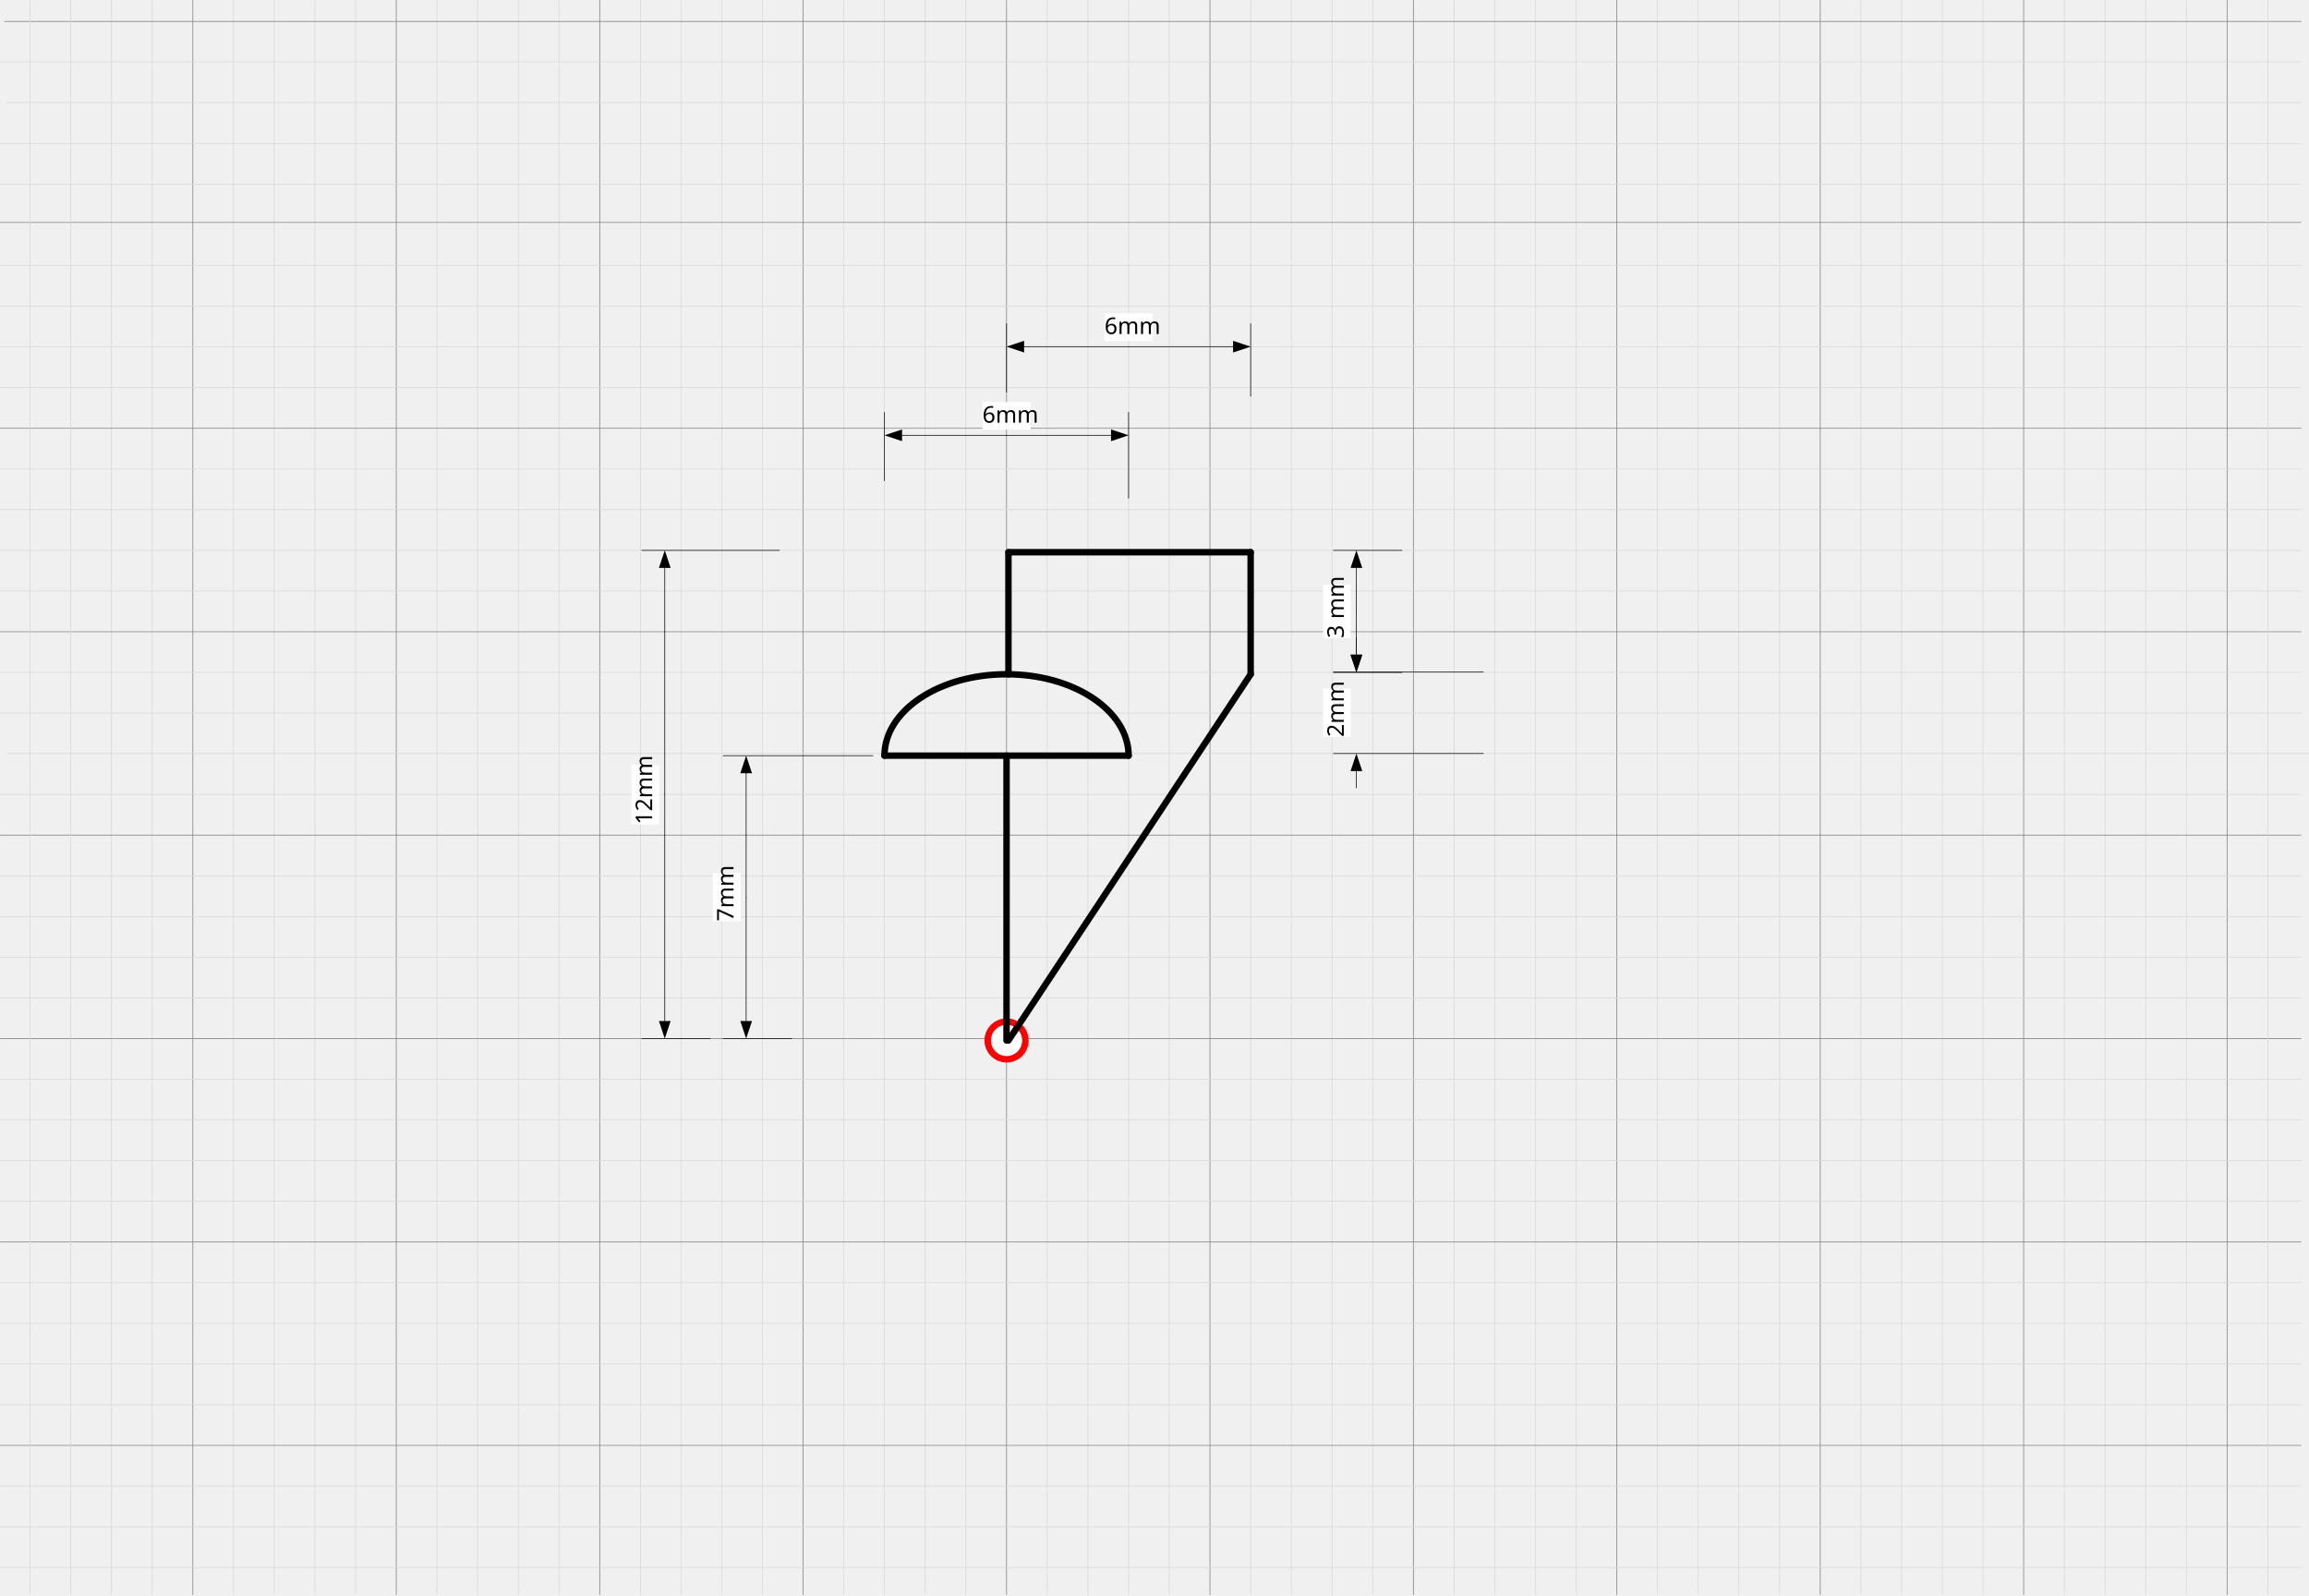
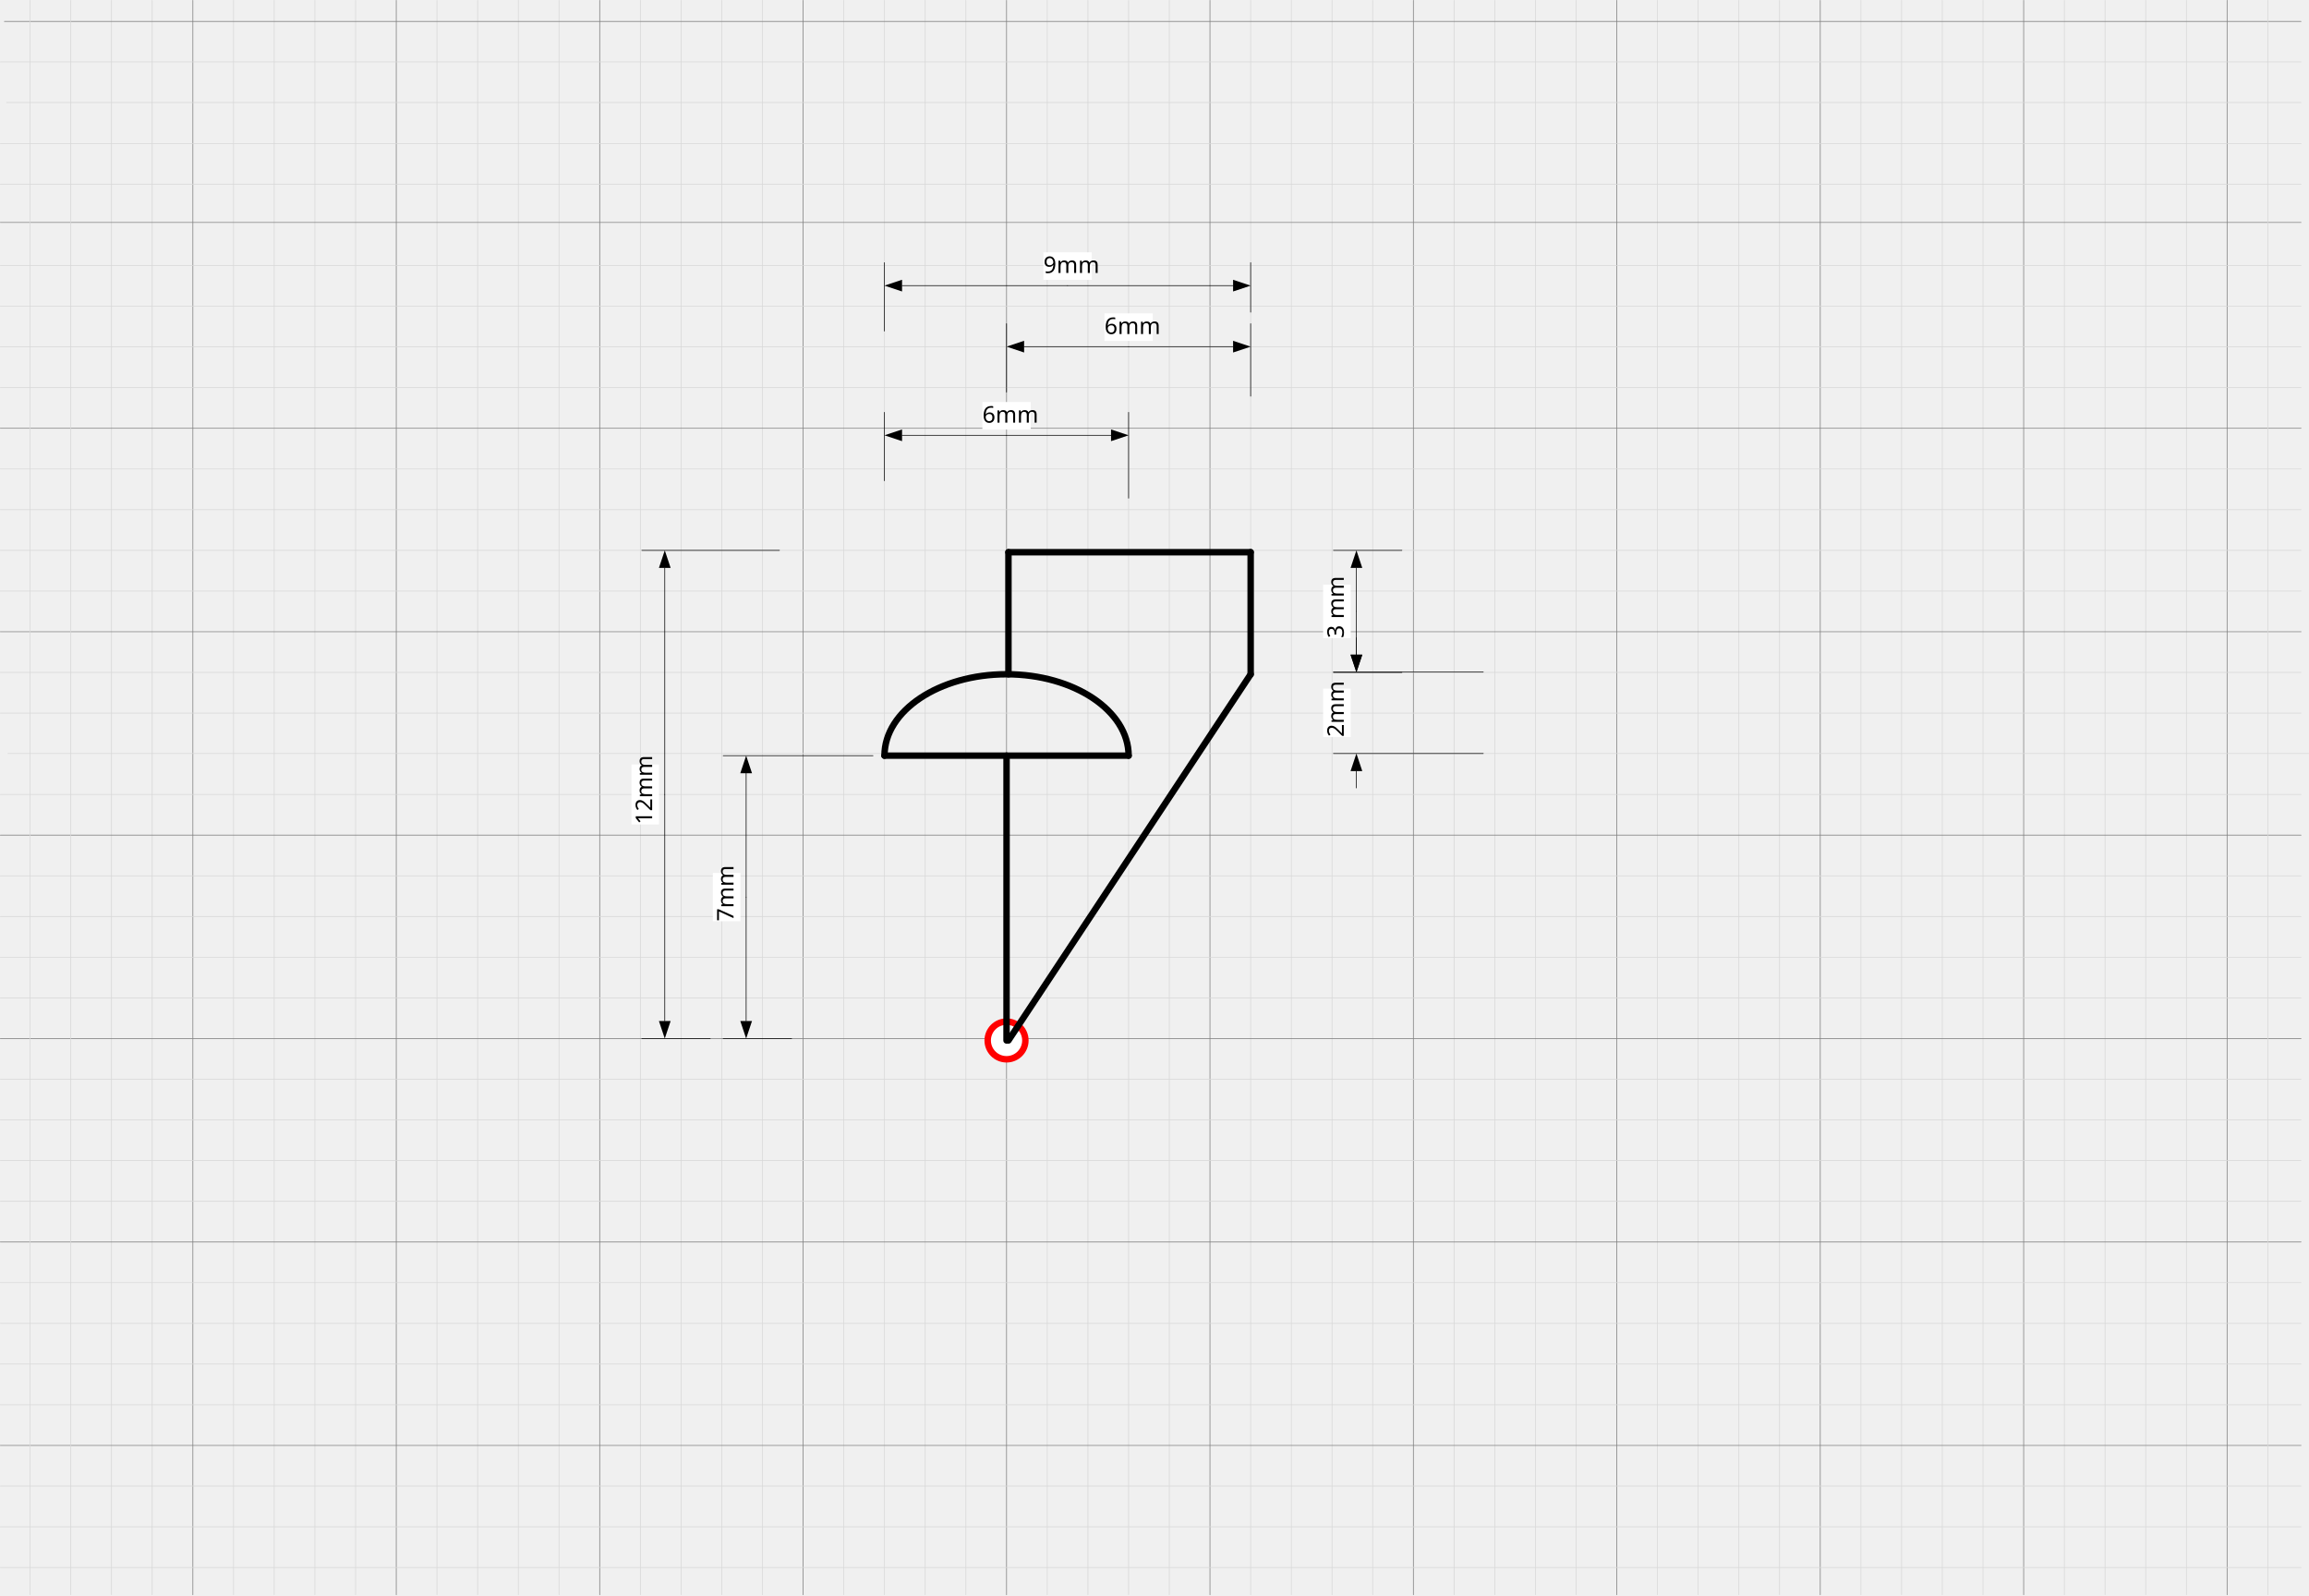
<svg xmlns="http://www.w3.org/2000/svg" xmlns:xlink="http://www.w3.org/1999/xlink" width="11.172in" height="7.718in" viewBox="0 0 804.377 555.674" xml:space="preserve" color-interpolation-filters="sRGB" class="st12">
  <style type="text/css">
	
		.st1 {stroke:#d8d8d8;stroke-linecap:round;stroke-linejoin:round;stroke-width:0.25}
		.st2 {stroke:#7f7f7f;stroke-linecap:round;stroke-linejoin:round;stroke-width:0.25}
		.st3 {fill:#ffffff;stroke:#ff0000;stroke-linecap:round;stroke-linejoin:round;stroke-width:2.25}
		.st4 {fill:#ffffff}
		.st5 {stroke:#000000;stroke-linecap:round;stroke-linejoin:round;stroke-width:0.24}
		.st6 {marker-end:url(#mrkr13-295);stroke:#000000;stroke-linecap:round;stroke-linejoin:round;stroke-width:0.24}
		.st7 {fill:#000000;fill-opacity:1;stroke:#000000;stroke-opacity:1;stroke-width:0.118}
		.st8 {fill:#ffffff;stroke:none;stroke-linecap:butt;stroke-width:7.2}
		.st9 {fill:#000000;font-family:Calibri;font-size:0.667em}
		.st10 {stroke:#000000;stroke-linecap:round;stroke-linejoin:round;stroke-width:2.25}
		.st11 {fill:none}
		.st12 {fill:none;fill-rule:evenodd;font-size:12px;overflow:visible;stroke-linecap:square;stroke-miterlimit:3}
	
	</style>
  <defs id="Markers">
    <g id="lend13">
      <path d="M 3 1 L 0 0 L 3 -1 L 3 1 " style="stroke:none" />
    </g>
    <marker id="mrkr13-295" class="st7" refX="-25.5" orient="auto" markerUnits="strokeWidth" overflow="visible">
      <use xlink:href="#lend13" transform="scale(-8.5,-8.5) " />
    </marker>
  </defs>
  <g>
    <g id="group1428-1" transform="translate(0.125,-0.125006)">
      <g id="shape1429-2" transform="translate(594.381,0.250006) rotate(90)">
        <path d="M0 555.67 L555.42 555.67" class="st1" />
      </g>
      <g id="shape1430-5" transform="translate(622.728,0.250006) rotate(90)">
        <path d="M0 555.67 L555.42 555.67" class="st2" />
      </g>
      <g id="shape1431-8" transform="translate(636.901,0.250006) rotate(90)">
        <path d="M0 555.67 L555.42 555.67" class="st1" />
      </g>
      <g id="shape1432-11" transform="translate(651.074,0.250006) rotate(90)">
        <path d="M0 555.67 L555.42 555.67" class="st1" />
      </g>
      <g id="shape1433-14" transform="translate(665.247,0.250006) rotate(90)">
        <path d="M0 555.67 L555.42 555.67" class="st1" />
      </g>
      <g id="shape1434-17" transform="translate(608.555,0.250006) rotate(90)">
        <path d="M0 555.67 L555.42 555.67" class="st1" />
      </g>
      <g id="shape1435-20" transform="translate(679.421,0.250006) rotate(90)">
        <path d="M0 555.67 L555.42 555.67" class="st1" />
      </g>
      <g id="shape1436-23" transform="translate(693.594,0.250006) rotate(90)">
        <path d="M0 555.67 L555.42 555.67" class="st2" />
      </g>
      <g id="shape1437-26" transform="translate(707.767,0.250006) rotate(90)">
        <path d="M0 555.67 L555.42 555.67" class="st1" />
      </g>
      <g id="shape1438-29" transform="translate(721.94,0.250006) rotate(90)">
        <path d="M0 555.67 L555.42 555.67" class="st1" />
      </g>
      <g id="shape1439-32" transform="translate(750.287,0.250006) rotate(90)">
        <path d="M0 555.67 L555.42 555.67" class="st1" />
      </g>
      <g id="shape1440-35" transform="translate(764.46,0.250006) rotate(90)">
        <path d="M0 555.67 L555.42 555.67" class="st2" />
      </g>
      <g id="shape1441-38" transform="translate(778.633,0.250006) rotate(90)">
        <path d="M0 555.67 L555.42 555.67" class="st1" />
      </g>
      <g id="shape1442-41" transform="translate(792.807,0.250006) rotate(90)">
        <path d="M0 555.67 L555.42 555.67" class="st1" />
      </g>
      <g id="shape1443-44" transform="translate(736.114,0.250006) rotate(90)">
        <path d="M0 555.67 L555.42 555.67" class="st1" />
      </g>
      <g id="shape1444-47" transform="translate(806.98,0.250006) rotate(90)">
        <path d="M0 555.67 L555.42 555.67" class="st1" />
      </g>
      <g id="shape1445-50" transform="translate(821.153,0.250006) rotate(90)">
        <path d="M0 555.67 L555.42 555.67" class="st1" />
      </g>
      <g id="shape1446-53" transform="translate(835.326,0.250006) rotate(90)">
        <path d="M0 555.67 L555.42 555.67" class="st2" />
      </g>
      <g id="shape1447-56" transform="translate(849.499,0.250006) rotate(90)">
        <path d="M0 555.67 L555.42 555.67" class="st1" />
      </g>
      <g id="shape1448-59" transform="translate(877.846,0.250006) rotate(90)">
        <path d="M0 555.67 L555.42 555.67" class="st1" />
      </g>
      <g id="shape1449-62" transform="translate(892.019,0.250006) rotate(90)">
        <path d="M0 555.67 L555.42 555.67" class="st1" />
      </g>
      <g id="shape1450-65" transform="translate(906.192,0.250006) rotate(90)">
        <path d="M0 555.67 L555.42 555.67" class="st2" />
      </g>
      <g id="shape1451-68" transform="translate(920.366,0.250006) rotate(90)">
        <path d="M0 555.67 L555.42 555.67" class="st1" />
      </g>
      <g id="shape1452-71" transform="translate(863.673,0.250006) rotate(90)">
        <path d="M0 555.67 L555.42 555.67" class="st1" />
      </g>
      <g id="shape1453-74" transform="translate(934.539,0.250006) rotate(90)">
        <path d="M0 555.67 L555.42 555.67" class="st1" />
      </g>
      <g id="shape1454-77" transform="translate(948.712,0.250006) rotate(90)">
        <path d="M0 555.67 L555.42 555.67" class="st1" />
      </g>
      <g id="shape1455-80" transform="translate(962.885,0.250006) rotate(90)">
        <path d="M0 555.67 L555.42 555.67" class="st1" />
      </g>
      <g id="shape1456-83" transform="translate(977.058,0.250006) rotate(90)">
        <path d="M0 555.67 L555.42 555.67" class="st2" />
      </g>
      <g id="shape1457-86" transform="translate(1005.4,0.250006) rotate(90)">
        <path d="M0 555.67 L555.42 555.67" class="st1" />
      </g>
      <g id="shape1458-89" transform="translate(1019.58,0.250006) rotate(90)">
        <path d="M0 555.67 L555.42 555.67" class="st1" />
      </g>
      <g id="shape1459-92" transform="translate(1033.75,0.250006) rotate(90)">
        <path d="M0 555.67 L555.42 555.67" class="st1" />
      </g>
      <g id="shape1460-95" transform="translate(1047.92,0.250006) rotate(90)">
        <path d="M0 555.67 L555.42 555.67" class="st2" />
      </g>
      <g id="shape1461-98" transform="translate(991.232,0.250006) rotate(90)">
        <path d="M0 555.67 L555.42 555.67" class="st1" />
      </g>
      <g id="shape1462-101" transform="translate(1062.1,0.250006) rotate(90)">
        <path d="M0 555.67 L555.42 555.67" class="st1" />
      </g>
      <g id="shape1463-104" transform="translate(1076.27,0.250006) rotate(90)">
        <path d="M0 555.67 L555.42 555.67" class="st1" />
      </g>
      <g id="shape1464-107" transform="translate(1090.44,0.250006) rotate(90)">
        <path d="M0 555.67 L555.42 555.67" class="st1" />
      </g>
      <g id="shape1465-110" transform="translate(1104.62,0.250006) rotate(90)">
        <path d="M0 555.67 L555.42 555.67" class="st1" />
      </g>
      <g id="shape1466-113" transform="translate(1132.96,0.250006) rotate(90)">
        <path d="M0 555.67 L555.42 555.67" class="st1" />
      </g>
      <g id="shape1467-116" transform="translate(1147.14,0.250006) rotate(90)">
        <path d="M0 555.67 L555.42 555.67" class="st1" />
      </g>
      <g id="shape1468-119" transform="translate(1161.31,0.250006) rotate(90)">
        <path d="M0 555.67 L555.42 555.67" class="st1" />
      </g>
      <g id="shape1469-122" transform="translate(1175.48,0.250006) rotate(90)">
        <path d="M0 555.67 L555.42 555.67" class="st1" />
      </g>
      <g id="shape1470-125" transform="translate(1118.79,0.250006) rotate(90)">
        <path d="M0 555.67 L555.42 555.67" class="st2" />
      </g>
      <g id="shape1471-128" transform="translate(1189.66,0.250006) rotate(90)">
        <path d="M0 555.67 L555.42 555.67" class="st2" />
      </g>
      <g id="shape1472-131" transform="translate(1203.83,0.250006) rotate(90)">
        <path d="M0 555.67 L555.42 555.67" class="st1" />
      </g>
      <g id="shape1473-134" transform="translate(1218,0.250006) rotate(90)">
        <path d="M0 555.67 L555.42 555.67" class="st1" />
      </g>
      <g id="shape1474-137" transform="translate(1232.18,0.250006) rotate(90)">
        <path d="M0 555.67 L555.42 555.67" class="st1" />
      </g>
      <g id="shape1475-140" transform="translate(1260.52,0.250006) rotate(90)">
        <path d="M0 555.67 L555.42 555.67" class="st2" />
      </g>
      <g id="shape1476-143" transform="translate(1274.7,0.250006) rotate(90)">
        <path d="M0 555.67 L555.42 555.67" class="st1" />
      </g>
      <g id="shape1477-146" transform="translate(1288.87,0.250006) rotate(90)">
        <path d="M0 555.67 L555.42 555.67" class="st1" />
      </g>
      <g id="shape1478-149" transform="translate(1303.04,0.250006) rotate(90)">
        <path d="M0 555.67 L555.42 555.67" class="st1" />
      </g>
      <g id="shape1479-152" transform="translate(1246.35,0.250006) rotate(90)">
        <path d="M0 555.67 L555.42 555.67" class="st1" />
      </g>
      <g id="shape1480-155" transform="translate(1317.22,0.250006) rotate(90)">
        <path d="M0 555.67 L555.42 555.67" class="st1" />
      </g>
      <g id="shape1481-158" transform="translate(1331.39,0.250006) rotate(90)">
        <path d="M0 555.67 L555.42 555.67" class="st2" />
      </g>
      <g id="shape1482-161" transform="translate(0,-52.0232)">
        <path d="M0 555.67 L801.48 555.67" class="st2" />
      </g>
      <g id="shape1483-164" transform="translate(0,-66.1964)">
        <path d="M0 555.67 L801.48 555.67" class="st1" />
      </g>
      <g id="shape1484-167" transform="translate(0,-80.3697)">
        <path d="M0 555.67 L801.48 555.67" class="st1" />
      </g>
      <g id="shape1485-170" transform="translate(0,-94.5429)">
        <path d="M0 555.67 L801.48 555.67" class="st1" />
      </g>
      <g id="shape1486-173" transform="translate(0,-122.889)">
        <path d="M0 555.67 L801.48 555.67" class="st2" />
      </g>
      <g id="shape1487-176" transform="translate(0,-137.063)">
        <path d="M0 555.67 L801.48 555.67" class="st1" />
      </g>
      <g id="shape1488-179" transform="translate(0,-151.236)">
        <path d="M0 555.67 L801.48 555.67" class="st1" />
      </g>
      <g id="shape1489-182" transform="translate(0,-165.409)">
        <path d="M0 555.67 L801.48 555.67" class="st1" />
      </g>
      <g id="shape1490-185" transform="translate(0,-108.716)">
        <path d="M0 555.67 L801.48 555.67" class="st1" />
      </g>
      <g id="shape1491-188" transform="translate(0,-179.582)">
        <path d="M0 555.67 L801.48 555.67" class="st1" />
      </g>
      <g id="shape1492-191" transform="translate(0,-193.755)">
        <path d="M0 555.67 L801.48 555.67" class="st2" />
      </g>
      <g id="shape1493-194" transform="translate(0,-207.929)">
        <path d="M0 555.67 L801.48 555.67" class="st1" />
      </g>
      <g id="shape1494-197" transform="translate(0,-222.102)">
        <path d="M0 555.67 L801.48 555.67" class="st1" />
      </g>
      <g id="shape1495-200" transform="translate(0,-250.448)">
        <path d="M0 555.67 L801.48 555.67" class="st1" />
      </g>
      <g id="shape1496-203" transform="translate(0,-264.622)">
        <path d="M0 555.67 L801.48 555.67" class="st2" />
      </g>
      <g id="shape1497-206" transform="translate(0,-278.795)">
        <path d="M0 555.67 L801.48 555.67" class="st1" />
      </g>
      <g id="shape1498-209" transform="translate(2.64787,-293.065)">
        <path d="M0 555.67 L801.48 555.67" class="st1" />
      </g>
      <g id="shape1499-212" transform="translate(0,-236.275)">
        <path d="M0 555.67 L801.48 555.67" class="st1" />
      </g>
      <g id="shape1500-215" transform="translate(0,-307.141)">
        <path d="M0 555.67 L801.48 555.67" class="st1" />
      </g>
      <g id="shape1501-218" transform="translate(0,-321.315)">
        <path d="M0 555.67 L801.48 555.67" class="st1" />
      </g>
      <g id="shape1502-221" transform="translate(0,-335.488)">
        <path d="M0 555.67 L801.48 555.67" class="st2" />
      </g>
      <g id="shape1503-224" transform="translate(0,-349.661)">
        <path d="M0 555.67 L801.48 555.67" class="st1" />
      </g>
      <g id="shape1504-227" transform="translate(0,-378.007)">
        <path d="M0 555.67 L801.48 555.67" class="st1" />
      </g>
      <g id="shape1505-230" transform="translate(0,-392.181)">
        <path d="M0 555.67 L801.48 555.67" class="st1" />
      </g>
      <g id="shape1506-233" transform="translate(0,-406.354)">
        <path d="M0 555.67 L801.48 555.67" class="st2" />
      </g>
      <g id="shape1507-236" transform="translate(0,-420.527)">
        <path d="M0 555.67 L801.48 555.67" class="st1" />
      </g>
      <g id="shape1508-239" transform="translate(0,-363.834)">
        <path d="M0 555.67 L801.48 555.67" class="st1" />
      </g>
      <g id="shape1509-242" transform="translate(0,-434.7)">
        <path d="M0 555.67 L801.48 555.67" class="st1" />
      </g>
      <g id="shape1510-245" transform="translate(0,-448.874)">
        <path d="M0 555.67 L801.48 555.67" class="st1" />
      </g>
      <g id="shape1511-248" transform="translate(0,-463.047)">
        <path d="M0 555.67 L801.48 555.67" class="st1" />
      </g>
      <g id="shape1512-251" transform="translate(2.15551,-519.837)">
        <path d="M0 555.67 L799.32 555.67" class="st1" />
      </g>
      <g id="shape1513-254" transform="translate(0,-505.567)">
        <path d="M0 555.67 L801.48 555.67" class="st1" />
      </g>
      <g id="shape1514-257" transform="translate(1.40955,-548.086)">
        <path d="M0 555.67 L800.07 555.67" class="st2" />
      </g>
      <g id="shape1515-260" transform="translate(0,-491.393)">
        <path d="M0 555.67 L801.48 555.67" class="st1" />
      </g>
      <g id="shape1516-263" transform="translate(0,-9.50352)">
        <path d="M0 555.67 L801.48 555.67" class="st1" />
      </g>
      <g id="shape1517-266" transform="translate(0,-23.6768)">
        <path d="M0 555.67 L801.48 555.67" class="st1" />
      </g>
      <g id="shape1518-269" transform="translate(0,-37.85)">
        <path d="M0 555.67 L801.48 555.67" class="st1" />
      </g>
      <g id="shape1519-272" transform="translate(0,-478.063)">
        <path d="M0 555.67 L801.48 555.67" class="st2" />
      </g>
      <g id="shape1520-275" transform="translate(566.035,0.250006) rotate(90)">
        <path d="M0 555.67 L555.42 555.67" class="st1" />
      </g>
      <g id="shape1521-278" transform="translate(580.208,0.250006) rotate(90)">
        <path d="M0 555.67 L555.42 555.67" class="st1" />
      </g>
      <g id="shape1522-281" transform="translate(1345.56,0.250006) rotate(90)">
        <path d="M0 555.67 L555.42 555.67" class="st1" />
      </g>
      <g id="shape1523-284" transform="translate(0,-534.01)">
        <path d="M0 555.67 L801.48 555.67" class="st1" />
      </g>
    </g>
    <g id="shape1405-287" transform="translate(344.077,-186.667)">
      <path d="M0 549.11 A6.564 6.564 0 0 1 13.13 549.11 A6.564 6.564 0 1 1 0 549.11 Z" class="st3" />
    </g>
    <g id="shape1407-289" transform="translate(308.124,-384.197)">
      <path d="M0 527.83 L0 551.67 L0 527.83 ZM85.04 527.83 L85.04 557.74 L85.04 527.83 Z" class="st4" />
      <path d="M0 527.83 L0 551.67 L0 527.83" class="st5" />
      <path d="M85.04 527.83 L85.04 557.74 L85.04 527.83" class="st5" />
      <path d="M42.52 535.83 L6.12 535.83" class="st6" />
      <path d="M42.52 535.83 L78.92 535.83" class="st6" />
      <rect x="34.102" y="524.23" width="16.836" height="9.6" class="st8" />
      <text x="34.1" y="531.43" class="st9">6mm</text>
    </g>
    <g id="shape1408-302" transform="translate(-63.298,234.234) rotate(-90)">
      <path d="M0 527.83 L0 551.67 L0 527.83 ZM42.52 527.83 L42.52 551.67 L42.52 527.83 Z" class="st4" />
      <path d="M0 527.83 L0 551.67 L0 527.83" class="st5" />
      <path d="M42.52 527.83 L42.52 551.67 L42.52 527.83" class="st5" />
      <path d="M21.26 535.83 L6.12 535.83" class="st6" />
      <path d="M21.26 535.83 L36.4 535.83" class="st6" />
      <rect x="11.938" y="524.23" width="18.644" height="9.6" class="st8" />
      <text x="11.94" y="531.43" class="st9">3 mm</text>
    </g>
    <g id="shape1409-314" transform="translate(-304.243,361.793) rotate(-90)">
      <path d="M0 527.83 L0 551.67 L0 527.83 ZM170.08 527.83 L170.08 575.77 L170.08 527.83 Z" class="st4" />
      <path d="M0 527.83 L0 551.67 L0 527.83" class="st5" />
      <path d="M170.08 527.83 L170.08 575.77 L170.08 527.83" class="st5" />
      <path d="M85.04 535.83 L6.12 535.83" class="st6" />
      <path d="M85.04 535.83 L163.96 535.83" class="st6" />
      <rect x="74.594" y="524.23" width="20.89" height="9.6" class="st8" />
      <text x="74.59" y="531.43" class="st9">12mm</text>
    </g>
    <g id="shape1415-326" transform="translate(-204.365,234.883) rotate(-90)">
      <path d="M0 555.67 L42.52 555.67" class="st10" />
    </g>
    <g id="shape1416-329" transform="translate(351.309,-363.31)">
      <path d="M0 555.67 L84.37 555.67" class="st10" />
    </g>
    <g id="shape1417-332" transform="translate(991.357,192.364) rotate(90)">
      <path d="M0 555.67 L42.52 555.67" class="st10" />
    </g>
    <g id="shape1418-335" transform="translate(899.145,541.439) rotate(123.483)">
      <path d="M0 555.67 L152.94 555.67" class="st10" />
    </g>
    <g id="group1421-338" transform="translate(308.124,-193.232)">
      <g id="shape1422-339" transform="translate(0,-99.212)">
        <path d="M0 555.67 L85.04 555.67" class="st10" />
      </g>
      <g id="shape1423-342" transform="translate(598.196,456.49) rotate(90.0023)">
        <path d="M0 555.67 L99.21 555.67" class="st10" />
      </g>
      <g id="shape1424-345" transform="translate(0.00401742,-99.2067)">
        <path d="M85.04 555.67 A42.518 28.352 -180 1 0 0 555.67 L85.04 555.67 Z" class="st11" />
        <path d="M85.04 555.67 A42.518 28.352 -180 1 0 0 555.67" class="st10" />
      </g>
    </g>
    <g id="shape1425-348" transform="translate(350.644,-415.08)">
      <path d="M0 527.83 L0 551.67 L0 527.83 ZM85.04 527.83 L85.04 553.09 L85.04 527.83 Z" class="st4" />
      <path d="M0 527.83 L0 551.67 L0 527.83" class="st5" />
      <path d="M85.04 527.83 L85.04 553.09 L85.04 527.83" class="st5" />
      <path d="M42.52 535.83 L6.12 535.83" class="st6" />
      <path d="M42.52 535.83 L78.92 535.83" class="st6" />
      <rect x="34.102" y="524.23" width="16.836" height="9.6" class="st8" />
      <text x="34.1" y="531.43" class="st9">6mm</text>
    </g>
    <g id="shape1426-360" transform="translate(-275.896,361.793) rotate(-90)">
      <path d="M0 527.83 L0 551.67 L0 527.83 ZM98.56 527.83 L98.56 580.02 L98.56 527.83 Z" class="st4" />
      <path d="M0 527.83 L0 551.67 L0 527.83" class="st5" />
      <path d="M98.56 527.83 L98.56 580.02 L98.56 527.83" class="st5" />
      <path d="M49.28 535.83 L6.12 535.83" class="st6" />
      <path d="M49.28 535.83 L92.44 535.83" class="st6" />
      <rect x="40.861" y="524.23" width="16.836" height="9.6" class="st8" />
      <text x="40.86" y="531.43" class="st9">7mm</text>
    </g>
    <g id="shape1427-372" transform="translate(-34.9515,262.484) rotate(-90)">
      <path d="M0 499.48 L0 551.67 L0 499.48 ZM28.35 499.48 L28.35 551.67 L28.35 499.48 Z" class="st4" />
      <path d="M0 499.48 L0 551.67 L0 499.48" class="st5" />
      <path d="M28.35 499.48 L28.35 551.67 L28.35 499.48" class="st5" />
      <path d="M-12 507.48 L-6.12 507.48" class="st6" />
      <path d="M40.34 507.48 L34.47 507.48" class="st6" />
      <rect x="5.755" y="495.883" width="16.836" height="9.6" class="st8" />
      <text x="5.76" y="503.08" class="st9">2mm</text>
    </g>
+     <g id="shape1524-384" transform="translate(308.124,-436.34)">
+       <path d="M0 527.83 L0 551.67 L0 527.83 ZM127.56 527.83 L127.56 545.09 L127.56 527.83 Z" class="st4" />
+       <path d="M0 527.83 L0 551.67 L0 527.83" class="st5" />
+       <path d="M127.56 527.83 L127.56 545.09 L127.56 527.83" class="st5" />
+       <path d="M63.78 535.83 L6.12 535.83" class="st6" />
+       <path d="M63.78 535.83 L121.44 535.83" class="st6" />
+       <rect x="55.362" y="524.23" width="16.836" height="9.6" class="st8" />
+       <text x="55.36" y="531.43" class="st9">9mm</text>
+     </g>
  </g>
</svg>
